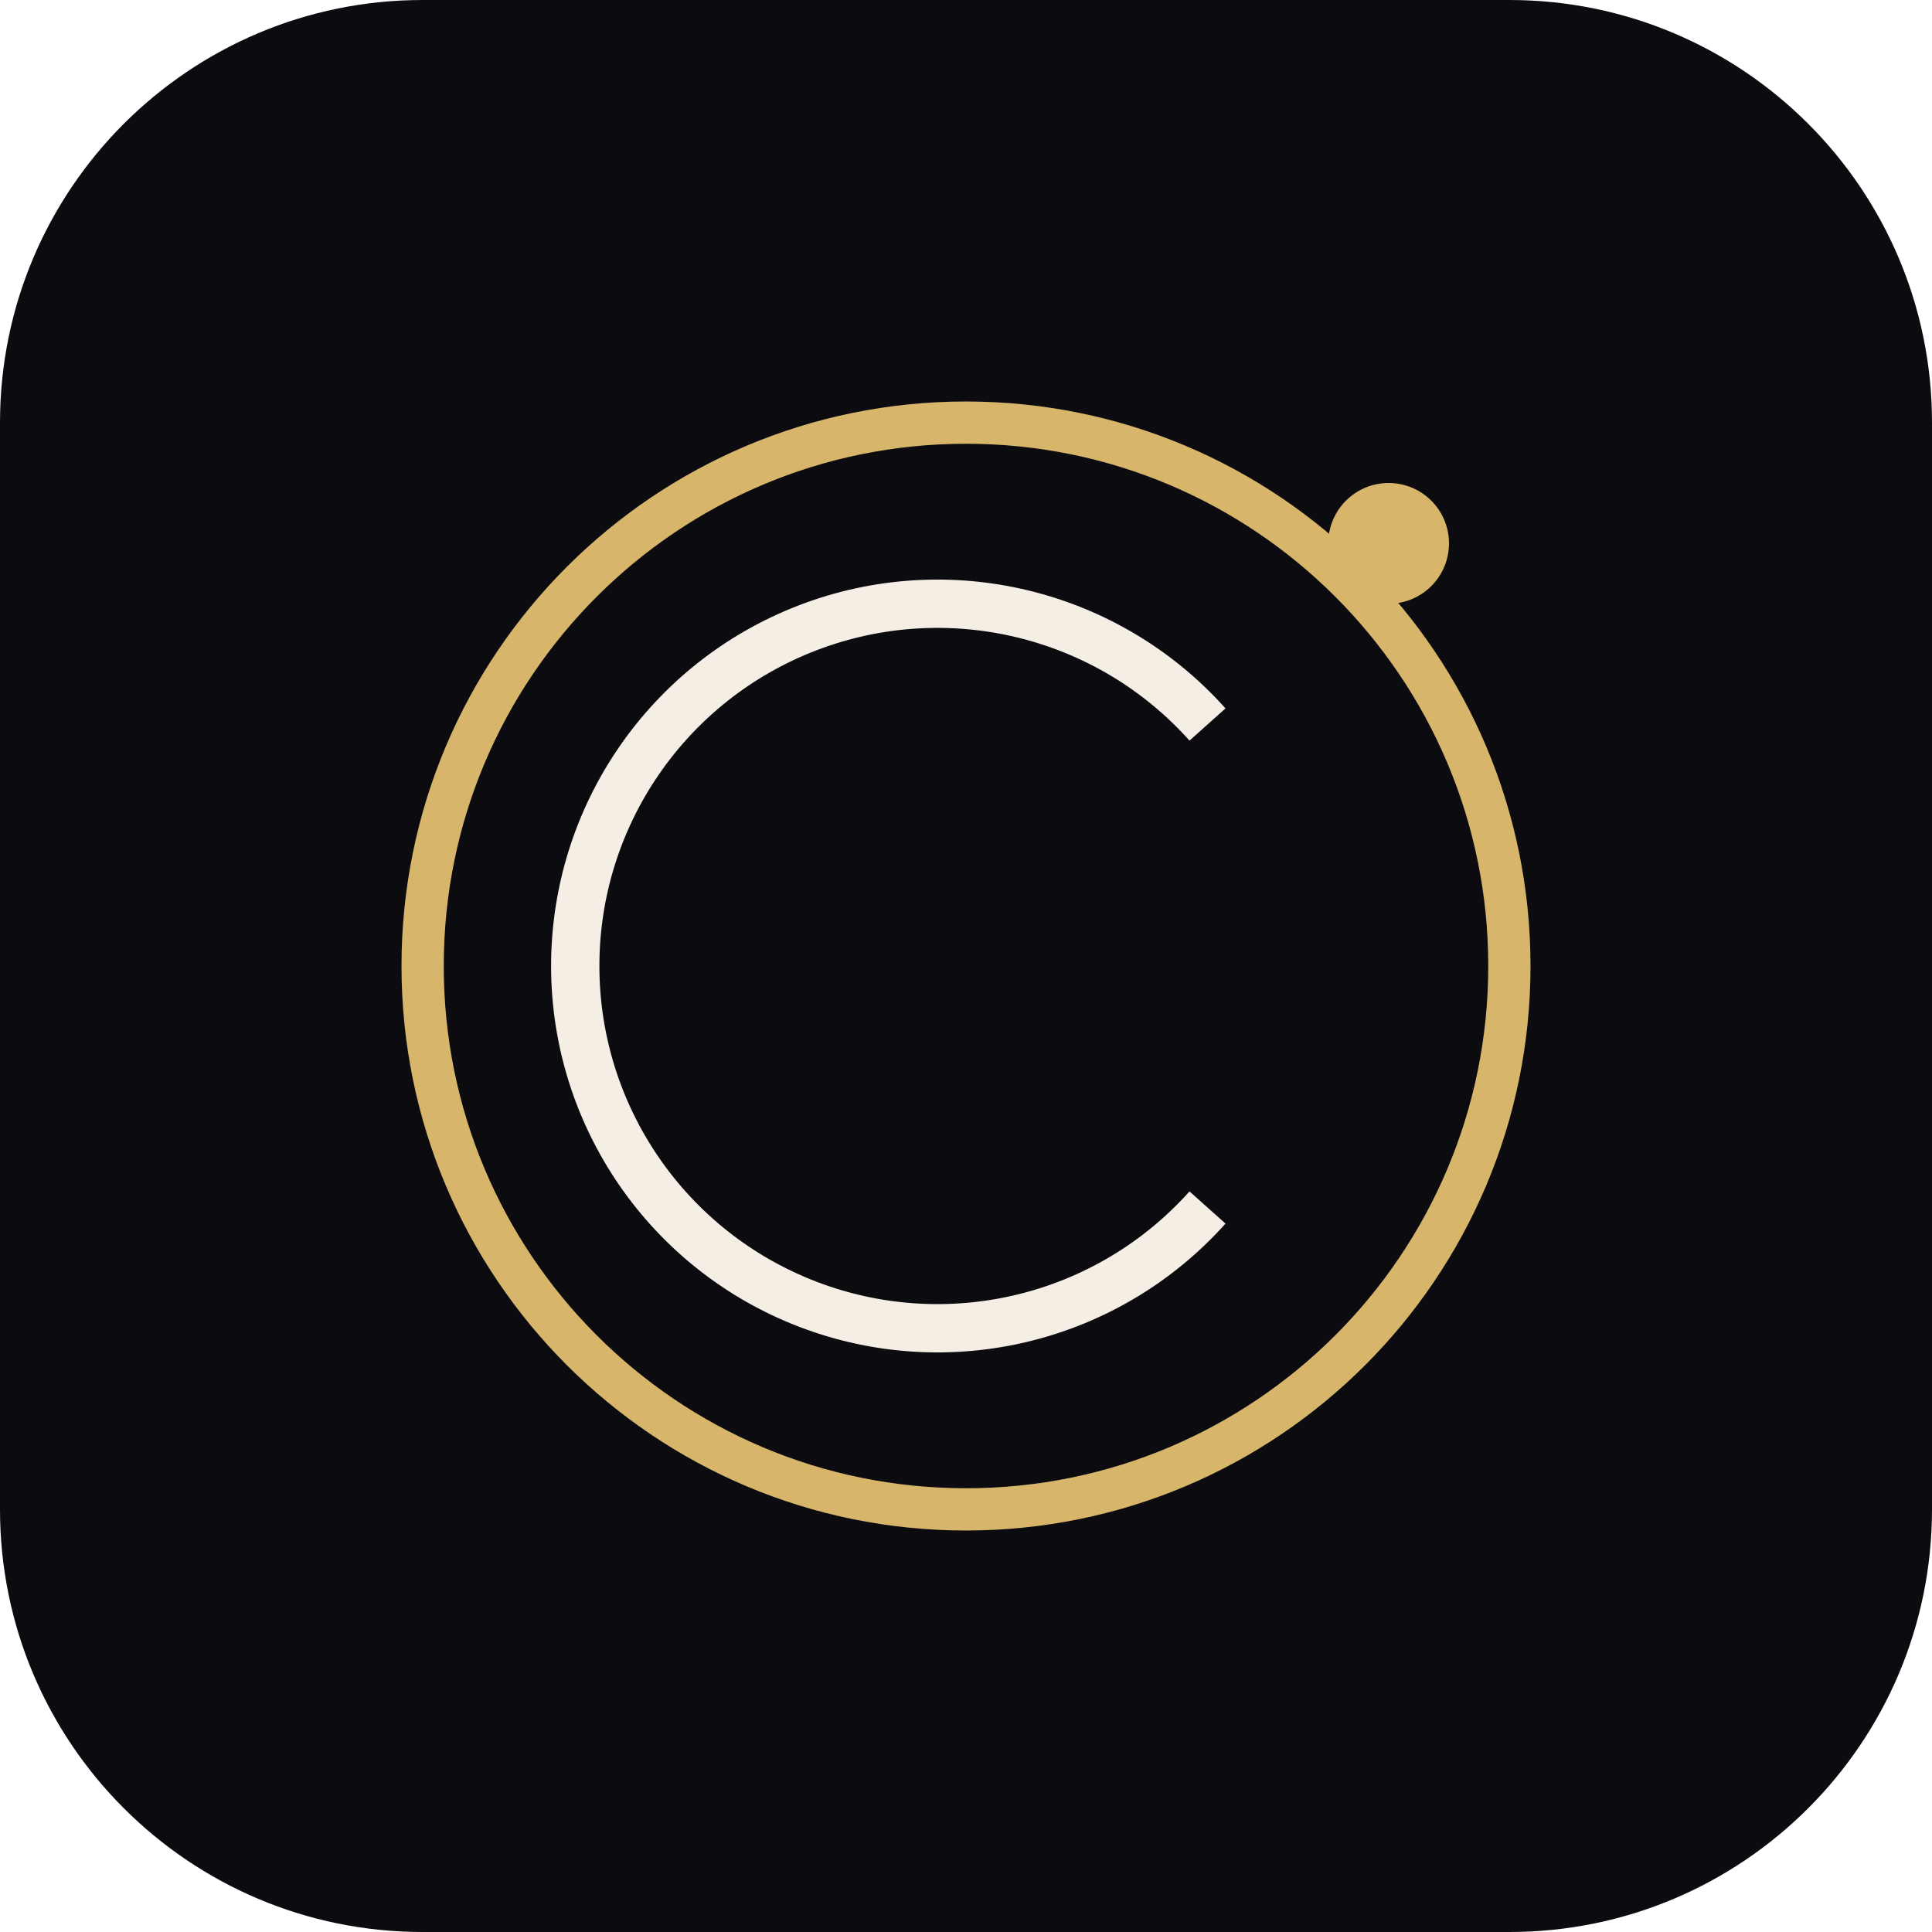
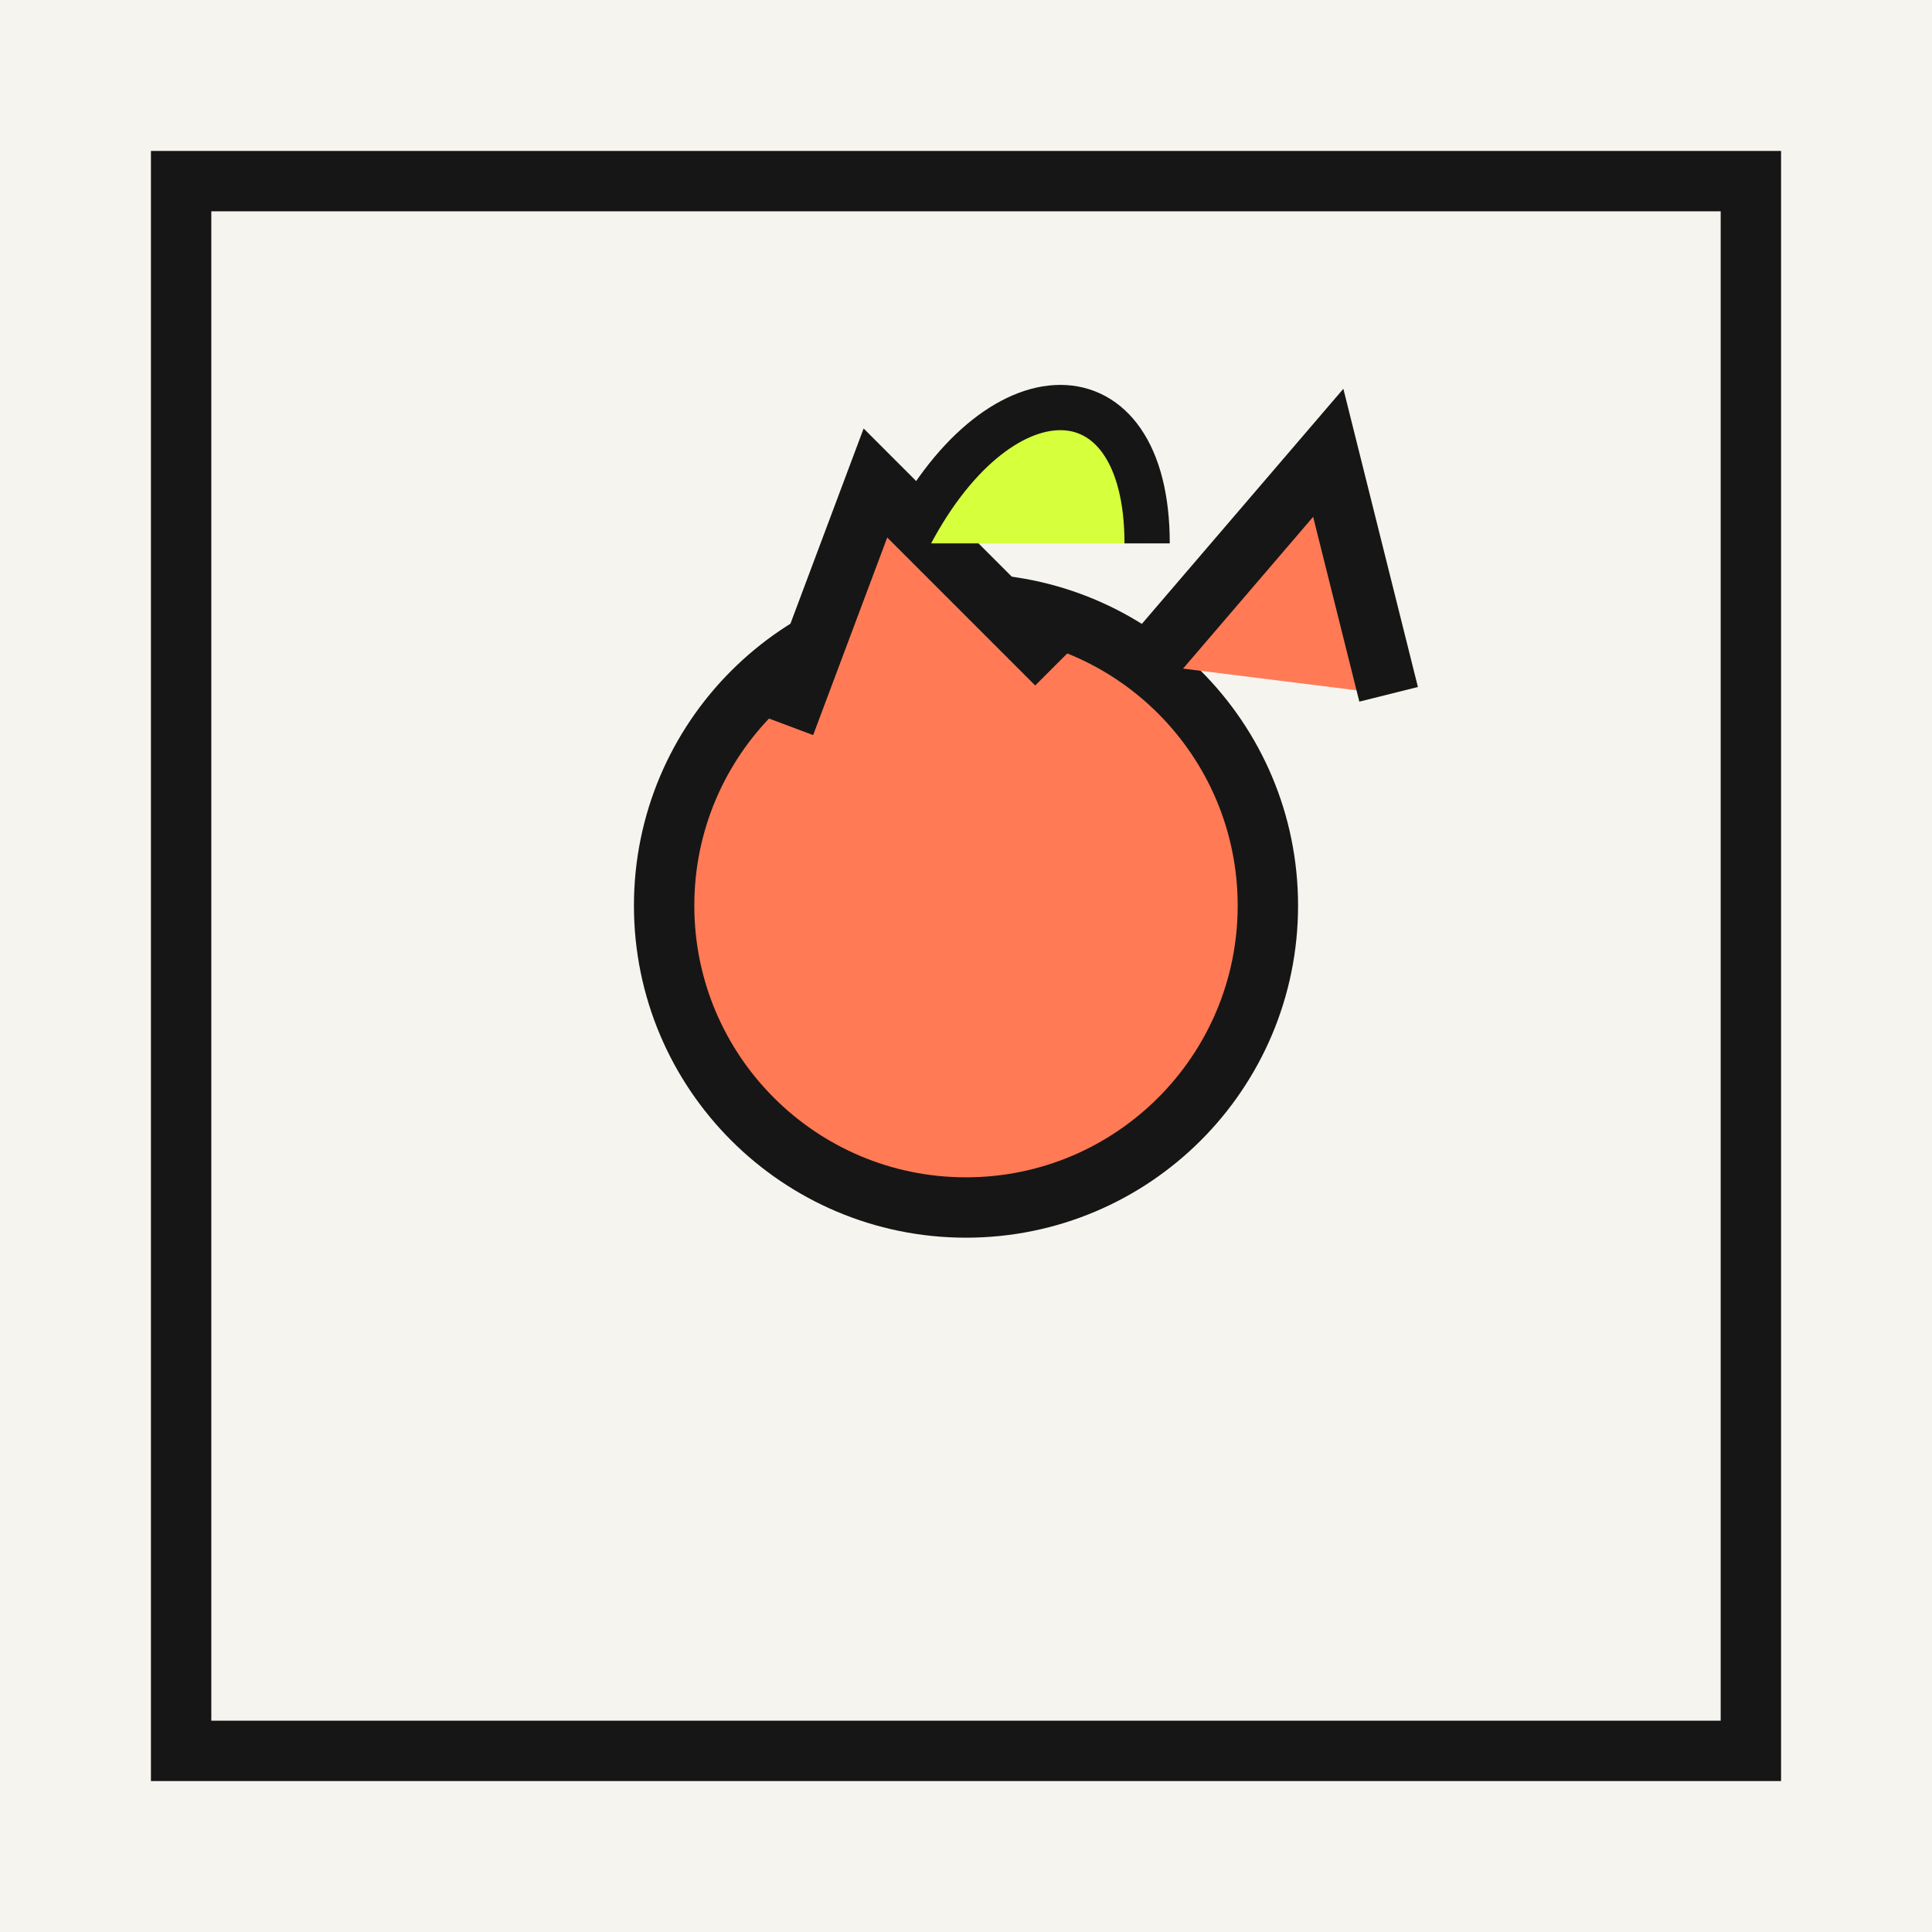
<svg xmlns="http://www.w3.org/2000/svg" viewBox="0 0 64 64">
-   <rect width="64" height="64" rx="14" fill="#0c0b10" />
-   <circle cx="32" cy="32" r="18" fill="none" stroke="#d7b56a" stroke-width="1.4" />
-   <path d="M40 24a12 12 0 1 0 0 16" fill="none" stroke="#f4eee4" stroke-width="1.6" />
-   <circle cx="46" cy="18" r="2" fill="#d7b56a" />
+   <rect width="64" height="64" fill="#f6f4ef" />
+   <rect x="6" y="6" width="52" height="52" fill="none" stroke="#161616" stroke-width="2" />
+   <circle cx="32" cy="30" r="10" fill="#ff7a55" stroke="#161616" stroke-width="2" />
+   <path d="M26 24l3-8 6 6M38 22l6-7 2 8" fill="#ff7a55" stroke="#161616" stroke-width="2" />
+   <path d="M30 18c3-6 8-6 8 0" fill="#d6ff3c" stroke="#161616" stroke-width="1.5" />
</svg>
